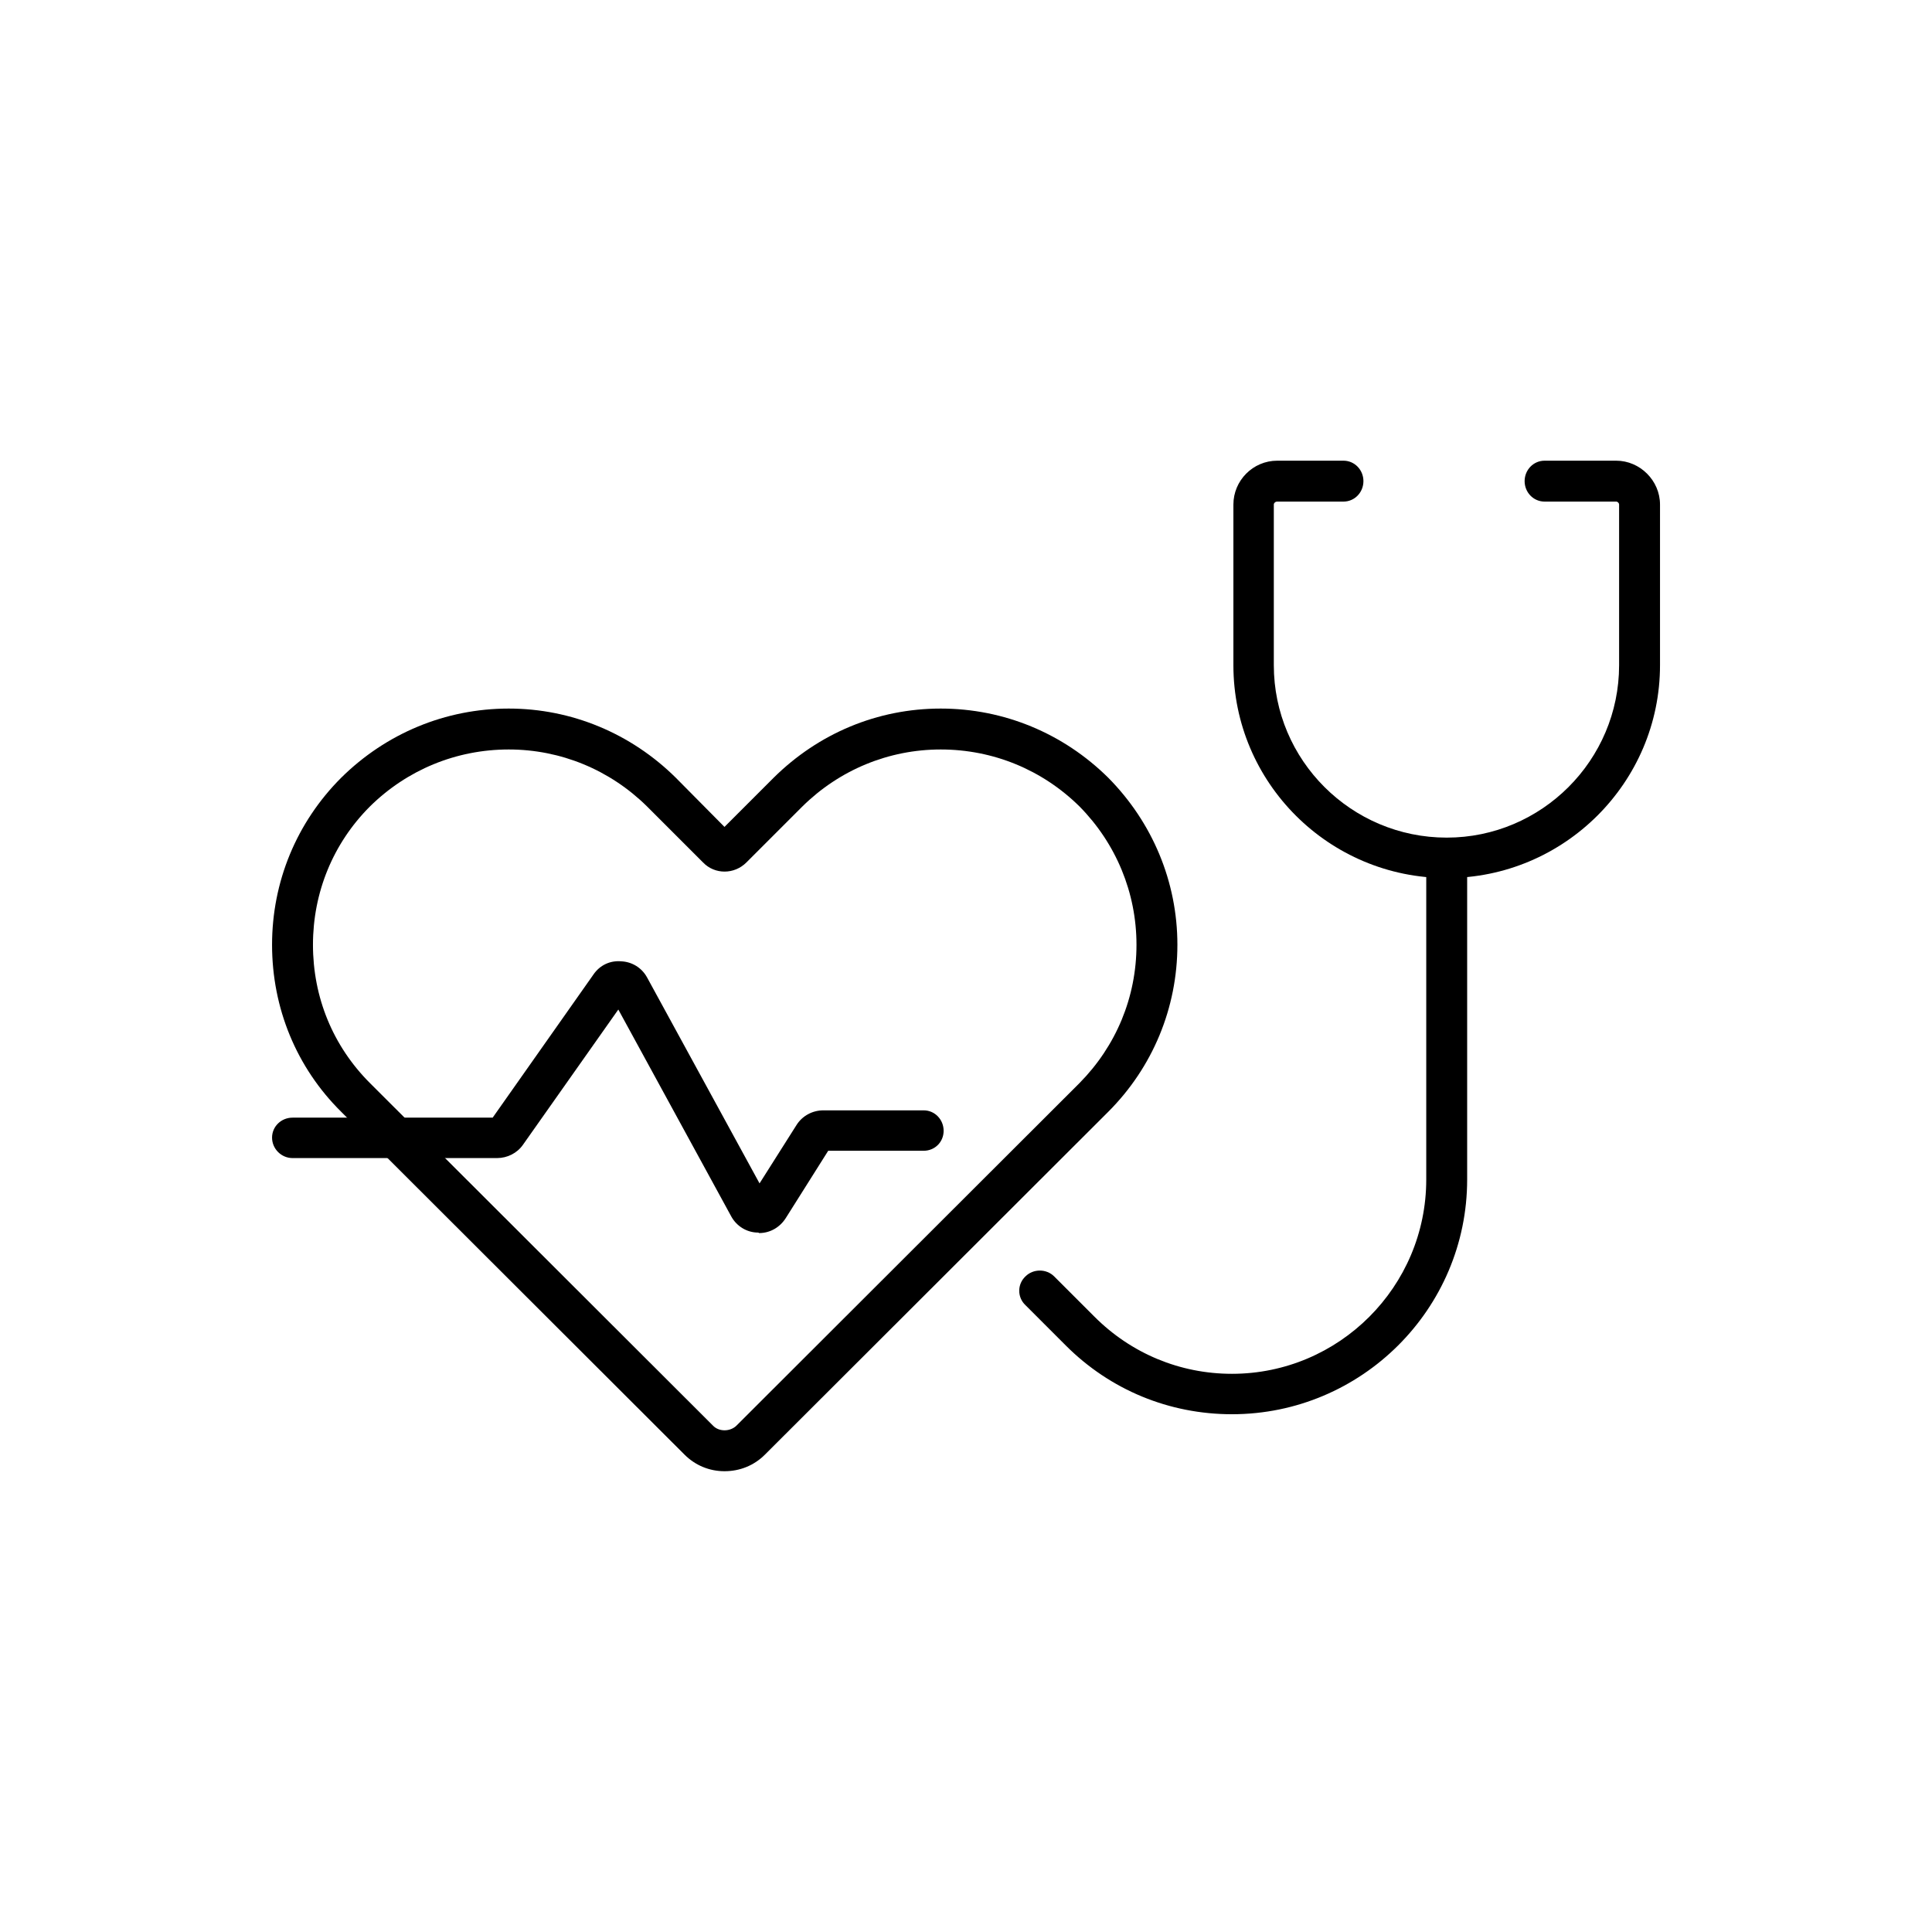
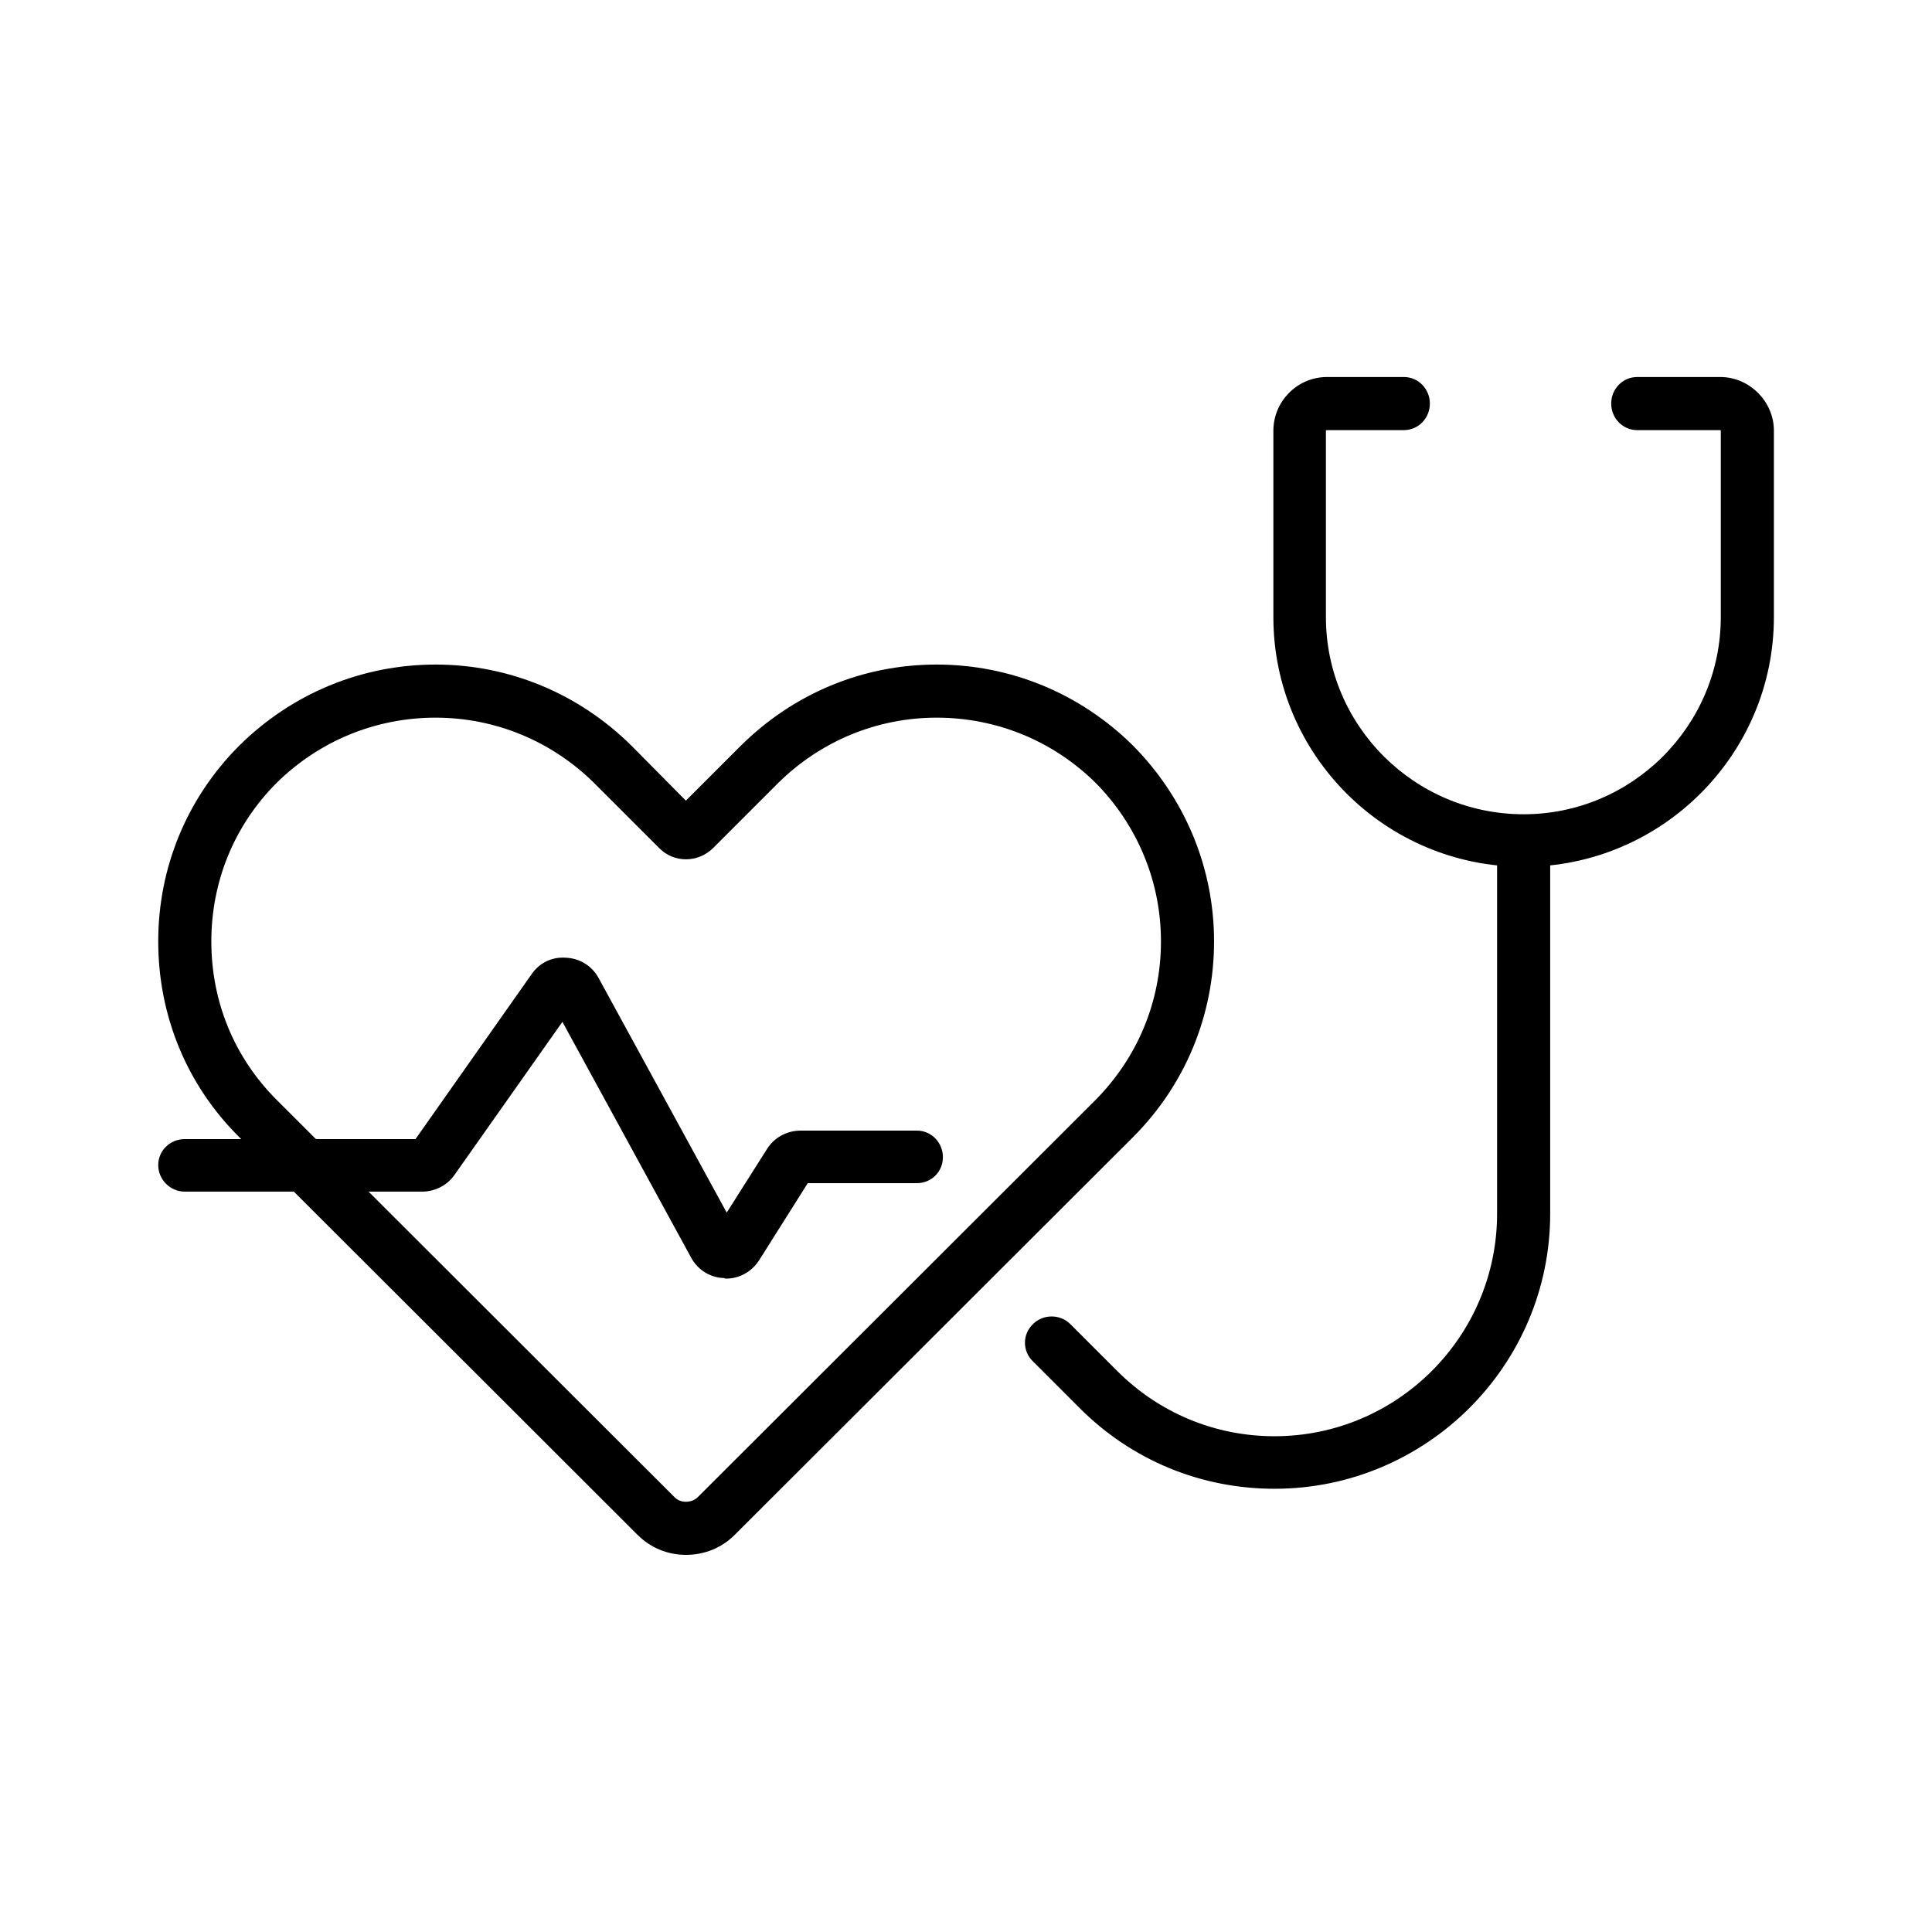
<svg xmlns="http://www.w3.org/2000/svg" viewBox="0 0 24 24" fill="none">
-   <g transform="translate(0.385,0.393) scale(0.060497)">
+   <g transform="translate(-1.473,-1.464) scale(0.070176)">
    <g data-part="heart">
-       <path fill="currentColor" fill-rule="nonzero" d="M 142.4 295.6 C 139.3 295.6 136.4 294.4 134.2 292.2 L 63.7 221.8 C 54.5 212.7 49.5 200.5 49.5 187.5 C 49.5 174.6 54.5 162.4 63.7 153.2 C 72.9 144.1 85.1 139.0 98.1 139.0 C 111.0 139.0 123.2 144.1 132.4 153.2 L 142.4 163.3 L 152.5 153.2 C 161.7 144.1 173.8 139.0 186.8 139.0 C 199.8 139.0 212.0 144.1 221.2 153.2 C 230.3 162.4 235.4 174.6 235.4 187.5 C 235.4 200.5 230.3 212.7 221.2 221.8 L 150.7 292.2 C 148.5 294.4 145.6 295.6 142.4 295.6 Z M 98.1 147.4 C 87.3 147.4 77.2 151.6 69.6 159.1 C 62.0 166.7 57.9 176.8 57.9 187.5 C 57.9 198.3 62.0 208.3 69.6 215.9 L 140.1 286.3 C 141.3 287.5 143.5 287.5 144.8 286.3 L 215.3 215.9 C 222.8 208.3 227.0 198.3 227.0 187.5 C 227.0 176.8 222.8 166.7 215.3 159.1 C 207.7 151.6 197.6 147.4 186.8 147.4 C 176.1 147.4 166.0 151.6 158.4 159.1 L 146.9 170.6 C 144.4 173.1 140.4 173.1 138.0 170.6 L 126.5 159.1 C 118.9 151.6 108.8 147.4 98.1 147.4 Z M 98.1 147.4" />
-       <path fill="currentColor" fill-rule="nonzero" d="M 149.5 246.7 C 149.5 246.7 149.4 246.6 149.3 246.6 C 147.0 246.6 144.9 245.3 143.8 243.3 L 120.6 200.8 L 101.0 228.6 C 99.8 230.3 97.8 231.3 95.7 231.3 L 53.7 231.3 C 51.4 231.3 49.5 229.4 49.5 227.1 C 49.5 224.8 51.4 223.0 53.7 223.0 L 94.8 223.0 L 115.5 193.6 C 116.8 191.7 118.9 190.7 121.2 190.9 C 123.4 191.0 125.4 192.2 126.5 194.2 L 149.6 236.5 L 157.2 224.5 C 158.4 222.6 160.5 221.5 162.7 221.5 L 183.3 221.5 C 185.6 221.5 187.4 223.4 187.4 225.7 C 187.4 228.0 185.6 229.8 183.3 229.8 L 163.7 229.8 L 155.0 243.6 C 153.8 245.5 151.8 246.7 149.5 246.7 Z M 149.5 246.7" />
+       <path fill="currentColor" fill-rule="nonzero" stroke="currentColor" stroke-width="1.0" stroke-linejoin="round" stroke-linecap="round" d="M 142.4 295.6 C 139.3 295.6 136.4 294.4 134.2 292.2 L 63.7 221.8 C 54.5 212.7 49.5 200.5 49.5 187.5 C 49.5 174.6 54.5 162.4 63.7 153.2 C 72.9 144.1 85.1 139.0 98.1 139.0 C 111.0 139.0 123.2 144.1 132.4 153.2 L 142.4 163.3 L 152.5 153.2 C 161.7 144.1 173.8 139.0 186.8 139.0 C 199.8 139.0 212.0 144.1 221.2 153.2 C 230.3 162.4 235.4 174.6 235.4 187.5 C 235.4 200.5 230.3 212.7 221.2 221.8 L 150.7 292.2 C 148.5 294.4 145.6 295.6 142.4 295.6 Z M 98.1 147.4 C 87.3 147.4 77.2 151.6 69.6 159.1 C 62.0 166.7 57.9 176.8 57.9 187.5 C 57.9 198.3 62.0 208.3 69.6 215.9 L 140.1 286.3 C 141.3 287.5 143.5 287.5 144.8 286.3 L 215.3 215.9 C 222.8 208.3 227.0 198.3 227.0 187.5 C 227.0 176.8 222.8 166.7 215.3 159.1 C 207.7 151.6 197.6 147.4 186.8 147.4 C 176.1 147.4 166.0 151.6 158.4 159.1 L 146.9 170.6 C 144.4 173.1 140.4 173.1 138.0 170.6 L 126.5 159.1 C 118.9 151.6 108.8 147.4 98.1 147.4 Z M 98.1 147.4" />
+       <path fill="currentColor" fill-rule="nonzero" stroke="currentColor" stroke-width="1.0" stroke-linejoin="round" stroke-linecap="round" d="M 149.5 246.7 C 149.5 246.7 149.4 246.6 149.3 246.6 C 147.0 246.6 144.9 245.3 143.8 243.3 L 120.6 200.8 L 101.0 228.6 C 99.8 230.3 97.8 231.3 95.7 231.3 L 53.7 231.3 C 51.4 231.3 49.5 229.4 49.5 227.1 C 49.5 224.8 51.4 223.0 53.7 223.0 L 94.8 223.0 L 115.5 193.6 C 116.8 191.7 118.9 190.7 121.2 190.9 C 123.4 191.0 125.4 192.2 126.5 194.2 L 149.6 236.5 L 157.2 224.5 C 158.4 222.6 160.5 221.5 162.7 221.5 L 183.3 221.5 C 185.6 221.5 187.4 223.4 187.4 225.7 C 187.4 228.0 185.6 229.8 183.3 229.8 L 163.7 229.8 L 155.0 243.6 C 153.8 245.5 151.8 246.7 149.5 246.7 Z M 149.5 246.7" />
    </g>
    <g data-part="stethoscope">
-       <path fill="currentColor" fill-rule="nonzero" d="M 246.6 283.9 C 233.7 283.9 221.6 278.9 212.5 269.8 L 204.2 261.5 C 202.5 259.9 202.5 257.2 204.2 255.6 C 205.8 254.0 208.5 254.0 210.1 255.6 L 218.4 263.9 C 225.9 271.4 235.9 275.6 246.6 275.6 C 268.6 275.6 286.5 257.7 286.5 235.7 L 286.5 171.6 C 286.5 169.3 288.4 167.4 290.7 167.4 C 293.0 167.4 294.9 169.3 294.9 171.6 L 294.9 235.7 C 294.9 262.3 273.2 283.9 246.6 283.9 Z M 246.6 283.9" />
-       <path fill="currentColor" fill-rule="nonzero" d="M 290.7 173.8 C 266.5 173.8 246.9 154.2 246.9 130.1 L 246.9 97.1 C 246.9 92.2 250.9 88.1 255.9 88.1 L 269.5 88.1 C 271.8 88.1 273.6 90.0 273.6 92.3 C 273.6 94.6 271.8 96.5 269.5 96.5 L 255.9 96.5 C 255.5 96.5 255.2 96.8 255.2 97.1 L 255.2 130.1 C 255.2 149.6 271.1 165.5 290.7 165.5 C 310.2 165.5 326.1 149.6 326.1 130.1 L 326.1 97.1 C 326.1 96.8 325.8 96.5 325.5 96.5 L 310.8 96.5 C 308.5 96.5 306.7 94.6 306.7 92.3 C 306.7 90.0 308.5 88.1 310.8 88.1 L 325.5 88.1 C 330.4 88.1 334.5 92.2 334.5 97.1 L 334.5 130.1 C 334.5 154.2 314.8 173.8 290.7 173.8 Z M 290.7 173.8" />
+       <path fill="currentColor" fill-rule="nonzero" stroke="currentColor" stroke-width="1.0" stroke-linejoin="round" stroke-linecap="round" d="M 246.6 283.9 C 233.7 283.9 221.6 278.9 212.5 269.8 L 204.2 261.5 C 202.5 259.9 202.5 257.2 204.2 255.6 C 205.8 254.0 208.5 254.0 210.1 255.6 L 218.4 263.9 C 225.9 271.4 235.9 275.6 246.6 275.6 C 268.6 275.6 286.5 257.7 286.5 235.7 L 286.5 171.6 C 286.5 169.3 288.4 167.4 290.7 167.4 C 293.0 167.4 294.9 169.3 294.9 171.6 L 294.9 235.7 C 294.9 262.3 273.2 283.9 246.6 283.9 Z M 246.6 283.9" />
+       <path fill="currentColor" fill-rule="nonzero" stroke="currentColor" stroke-width="1.0" stroke-linejoin="round" stroke-linecap="round" d="M 290.7 173.8 C 266.5 173.8 246.9 154.2 246.9 130.1 L 246.9 97.1 C 246.9 92.2 250.9 88.1 255.9 88.1 L 269.5 88.1 C 271.8 88.1 273.6 90.0 273.6 92.3 C 273.6 94.6 271.8 96.5 269.5 96.5 L 255.9 96.5 C 255.5 96.5 255.2 96.8 255.2 97.1 L 255.2 130.1 C 255.2 149.6 271.1 165.5 290.7 165.5 C 310.2 165.5 326.1 149.6 326.1 130.1 L 326.1 97.1 C 326.1 96.8 325.8 96.5 325.5 96.5 L 310.8 96.5 C 308.5 96.5 306.7 94.6 306.7 92.3 C 306.7 90.0 308.5 88.1 310.8 88.1 L 325.5 88.1 C 330.4 88.1 334.5 92.2 334.5 97.1 L 334.5 130.1 C 334.5 154.2 314.8 173.8 290.7 173.8 Z M 290.7 173.8" />
    </g>
  </g>
</svg>
